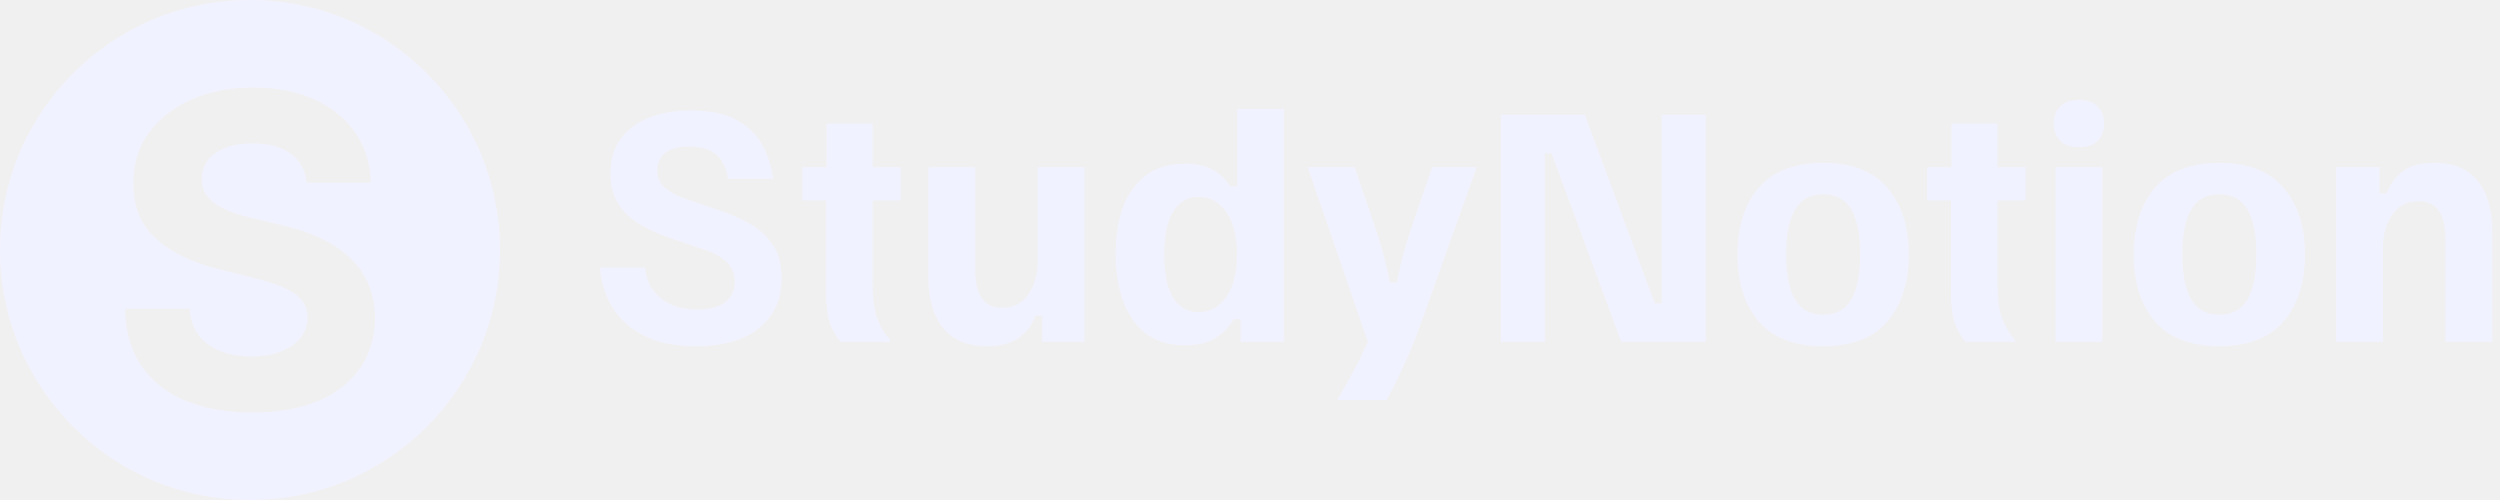
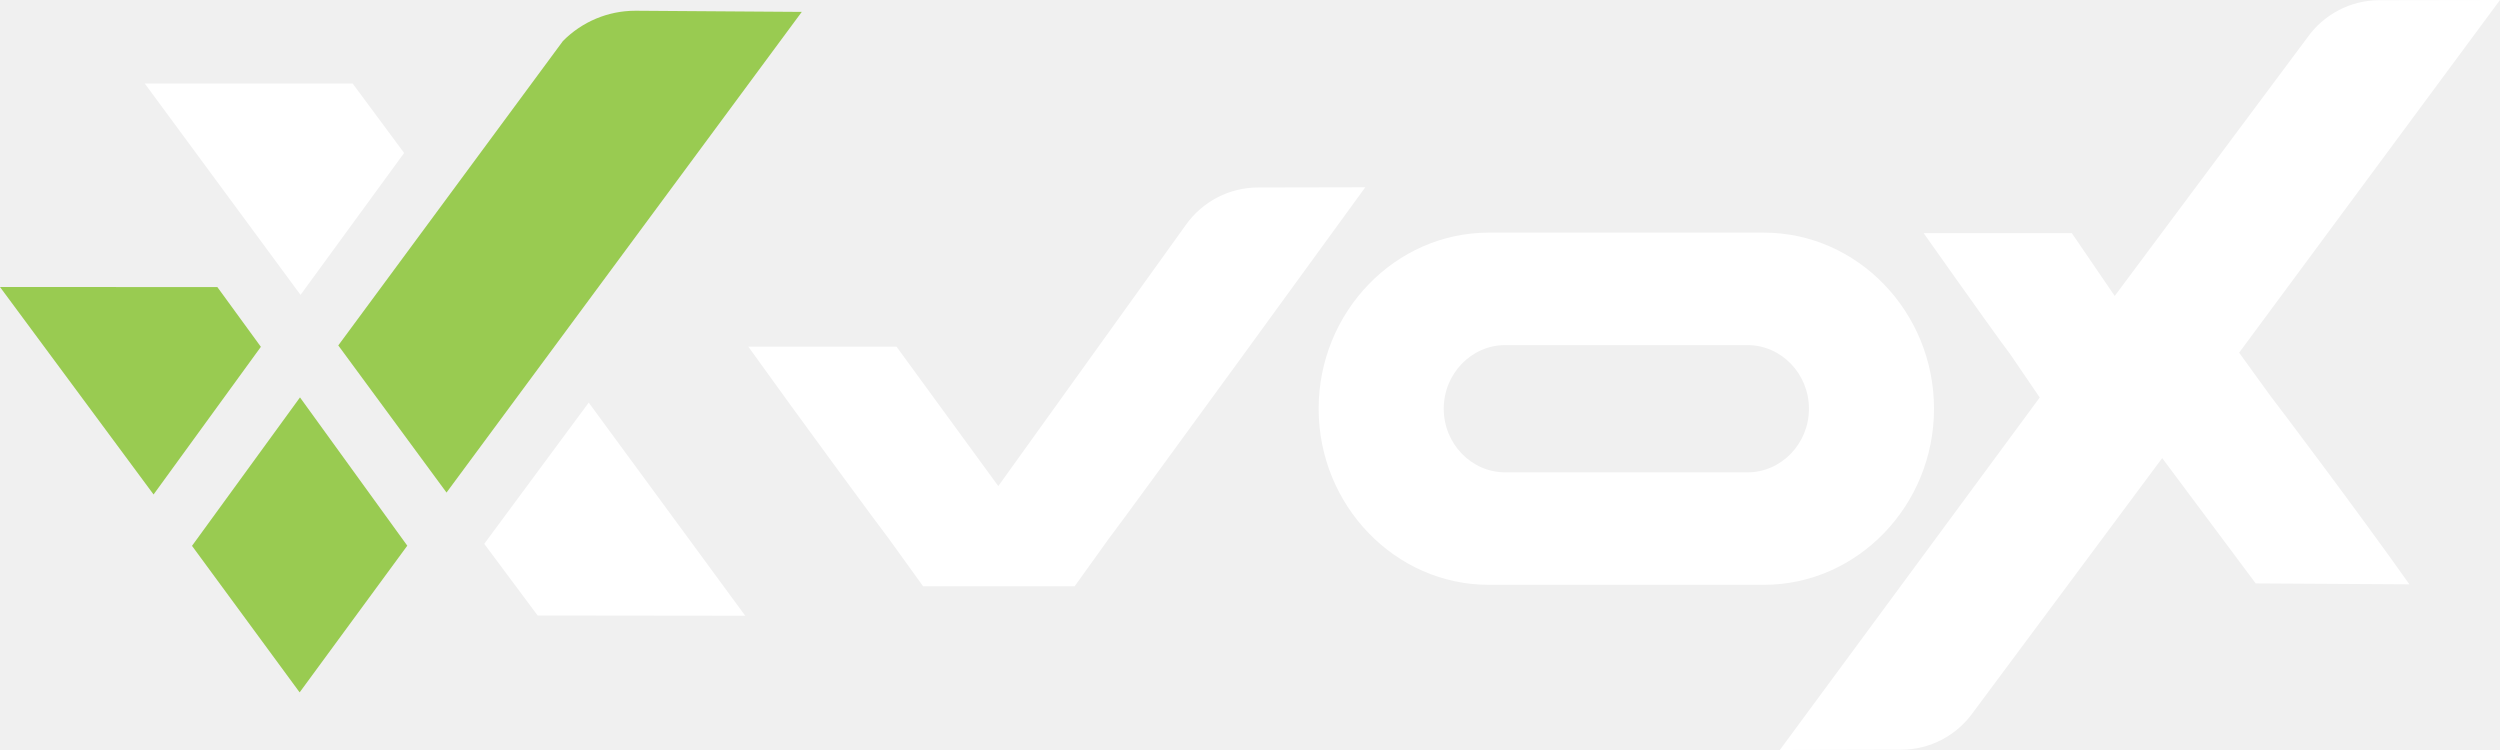
- <svg xmlns="http://www.w3.org/2000/svg" width="200" height="40" viewBox="0 0 200 40" fill="none">
-   <g clip-path="url(#clip0_7_29862)">
-     <path fill-rule="evenodd" clip-rule="evenodd" d="M20 40C31.046 40 40 31.046 40 20C40 8.954 31.046 0 20 0C8.954 0 0 8.954 0 20C0 31.046 8.954 40 20 40ZM23.259 12.299C24.008 12.851 24.432 13.624 24.531 14.621H29.654C29.63 13.114 29.226 11.788 28.444 10.644C27.663 9.499 26.568 8.606 25.16 7.963C23.761 7.321 22.123 7 20.247 7C18.403 7 16.757 7.321 15.309 7.963C13.86 8.606 12.72 9.499 11.889 10.644C11.066 11.788 10.658 13.126 10.667 14.658C10.658 16.527 11.272 18.014 12.506 19.117C13.741 20.22 15.424 21.031 17.556 21.55L20.309 22.242C21.23 22.464 22.008 22.711 22.642 22.983C23.284 23.255 23.77 23.584 24.099 23.971C24.436 24.358 24.605 24.836 24.605 25.404C24.605 26.013 24.42 26.552 24.049 27.022C23.679 27.491 23.156 27.858 22.482 28.121C21.815 28.385 21.029 28.516 20.123 28.516C19.202 28.516 18.375 28.376 17.642 28.096C16.918 27.808 16.337 27.384 15.901 26.824C15.473 26.256 15.23 25.548 15.173 24.7H10C10.041 26.52 10.482 28.047 11.321 29.282C12.169 30.509 13.346 31.436 14.852 32.061C16.366 32.687 18.144 33 20.185 33C22.243 33 24 32.691 25.457 32.074C26.922 31.448 28.041 30.571 28.815 29.443C29.597 28.306 29.992 26.964 30 25.416C29.992 24.362 29.798 23.428 29.42 22.612C29.049 21.797 28.527 21.089 27.852 20.488C27.177 19.887 26.379 19.38 25.457 18.969C24.535 18.557 23.523 18.228 22.42 17.98L20.148 17.437C19.597 17.314 19.078 17.165 18.593 16.992C18.107 16.811 17.679 16.601 17.309 16.363C16.938 16.115 16.646 15.823 16.432 15.486C16.226 15.148 16.132 14.753 16.148 14.3C16.148 13.756 16.305 13.271 16.617 12.842C16.938 12.414 17.399 12.081 18 11.842C18.601 11.595 19.337 11.471 20.21 11.471C21.494 11.471 22.51 11.747 23.259 12.299Z" fill="#F1F2FF" />
-     <path d="M55.705 27.694C54.301 27.694 53.113 27.507 52.142 27.135C51.185 26.747 50.406 26.242 49.805 25.622C49.218 25.001 48.779 24.326 48.486 23.596C48.208 22.852 48.046 22.122 48 21.408H51.609C51.64 21.967 51.81 22.502 52.118 23.015C52.427 23.527 52.89 23.946 53.507 24.272C54.124 24.598 54.895 24.76 55.82 24.76C56.823 24.76 57.563 24.559 58.041 24.155C58.535 23.736 58.782 23.193 58.782 22.526C58.782 21.889 58.566 21.369 58.134 20.966C57.718 20.563 57.162 20.244 56.468 20.012L53.854 19.127C53.021 18.848 52.219 18.506 51.447 18.103C50.692 17.684 50.067 17.141 49.573 16.473C49.08 15.79 48.833 14.921 48.833 13.866C48.833 12.78 49.103 11.864 49.643 11.119C50.198 10.374 50.954 9.808 51.91 9.42C52.882 9.032 53.992 8.838 55.242 8.838C56.846 8.838 58.111 9.11 59.036 9.653C59.962 10.196 60.633 10.886 61.049 11.725C61.481 12.547 61.743 13.408 61.836 14.308H58.227C58.196 13.874 58.072 13.463 57.856 13.075C57.656 12.671 57.332 12.345 56.885 12.097C56.437 11.849 55.836 11.725 55.08 11.725C54.231 11.725 53.599 11.903 53.183 12.26C52.782 12.617 52.581 13.067 52.581 13.61C52.581 14.2 52.789 14.673 53.206 15.03C53.638 15.387 54.208 15.69 54.918 15.938L57.532 16.823C58.381 17.102 59.183 17.451 59.939 17.87C60.694 18.289 61.312 18.848 61.79 19.546C62.283 20.229 62.53 21.129 62.53 22.246C62.53 23.938 61.928 25.273 60.725 26.25C59.538 27.212 57.864 27.694 55.705 27.694Z" fill="#F1F2FF" />
-     <path d="M67.241 27.344C66.886 26.925 66.601 26.421 66.385 25.831C66.184 25.241 66.084 24.357 66.084 23.177V16.031H64.187V13.377H66.13V9.886H69.809V13.377H72.053V16.031H69.809V22.782C69.809 24.008 69.948 24.947 70.226 25.598C70.503 26.25 70.835 26.786 71.22 27.205V27.344H67.241Z" fill="#F1F2FF" />
-     <path d="M78.939 27.694C77.397 27.694 76.232 27.205 75.445 26.227C74.659 25.249 74.266 23.922 74.266 22.246V13.377H78.014V21.618C78.014 22.564 78.183 23.302 78.523 23.829C78.862 24.357 79.41 24.621 80.165 24.621C81.076 24.621 81.777 24.264 82.271 23.55C82.764 22.836 83.011 21.959 83.011 20.919V13.377H86.759V27.344H83.381V25.249H82.826C82.595 25.948 82.171 26.53 81.554 26.995C80.937 27.461 80.065 27.694 78.939 27.694Z" fill="#F1F2FF" />
-     <path d="M94.804 27.624C93.539 27.624 92.498 27.313 91.68 26.692C90.863 26.056 90.254 25.187 89.853 24.085C89.451 22.983 89.251 21.734 89.251 20.337C89.251 18.894 89.451 17.63 89.853 16.543C90.269 15.457 90.886 14.611 91.704 14.006C92.536 13.401 93.57 13.098 94.804 13.098C95.714 13.098 96.454 13.261 97.025 13.587C97.611 13.913 98.074 14.355 98.413 14.914H98.969V8.722H102.717V27.344H99.246V25.529H98.691C98.367 26.118 97.897 26.615 97.279 27.018C96.662 27.422 95.837 27.624 94.804 27.624ZM95.868 24.97C96.809 24.97 97.557 24.559 98.112 23.736C98.683 22.898 98.969 21.773 98.969 20.361C98.969 18.933 98.683 17.808 98.112 16.985C97.557 16.163 96.809 15.752 95.868 15.752C95.02 15.752 94.349 16.14 93.855 16.916C93.377 17.676 93.138 18.824 93.138 20.361C93.138 21.897 93.377 23.053 93.855 23.829C94.349 24.59 95.02 24.97 95.868 24.97Z" fill="#F1F2FF" />
-     <path d="M107.002 32V31.953C107.388 31.317 107.805 30.58 108.252 29.742C108.699 28.904 109.092 28.105 109.432 27.344L104.666 13.517V13.377H108.368L109.802 17.567C110.033 18.235 110.265 18.949 110.496 19.709C110.727 20.469 110.959 21.432 111.19 22.596H111.746C111.977 21.432 112.208 20.469 112.44 19.709C112.671 18.949 112.902 18.235 113.134 17.567L114.568 13.377H118.085V13.517L113.828 25.436C113.273 27.003 112.733 28.337 112.208 29.439C111.699 30.557 111.267 31.41 110.913 32H107.002Z" fill="#F1F2FF" />
-     <path d="M120.075 27.344V9.187H126.785L132.384 24.272H132.939V9.187H136.456V27.344H129.7L124.124 12.26H123.592V27.344H120.075Z" fill="#F1F2FF" />
-     <path d="M145.853 27.694C143.555 27.694 141.835 27.034 140.693 25.715C139.567 24.38 139.004 22.596 139.004 20.361C139.004 18.126 139.567 16.349 140.693 15.03C141.835 13.695 143.555 13.028 145.853 13.028C148.151 13.028 149.863 13.695 150.989 15.03C152.131 16.349 152.702 18.126 152.702 20.361C152.702 22.596 152.131 24.38 150.989 25.715C149.863 27.034 148.151 27.694 145.853 27.694ZM145.853 25.179C146.871 25.179 147.619 24.776 148.097 23.969C148.575 23.162 148.814 21.951 148.814 20.337C148.814 18.739 148.575 17.544 148.097 16.753C147.619 15.946 146.871 15.542 145.853 15.542C144.835 15.542 144.087 15.946 143.609 16.753C143.131 17.544 142.891 18.739 142.891 20.337C142.891 21.951 143.131 23.162 143.609 23.969C144.087 24.776 144.835 25.179 145.853 25.179Z" fill="#F1F2FF" />
-     <path d="M157.231 27.344C156.876 26.925 156.591 26.421 156.375 25.831C156.174 25.241 156.074 24.357 156.074 23.177V16.031H154.177V13.377H156.12V9.886H159.799V13.377H162.043V16.031H159.799V22.782C159.799 24.008 159.938 24.947 160.216 25.598C160.493 26.25 160.825 26.786 161.21 27.205V27.344H157.231Z" fill="#F1F2FF" />
-     <path d="M164.441 27.344V13.377H168.189V27.344H164.441ZM166.315 11.771C165.651 11.771 165.15 11.6 164.811 11.259C164.471 10.902 164.302 10.444 164.302 9.886C164.302 9.327 164.471 8.877 164.811 8.535C165.15 8.178 165.651 8 166.315 8C166.978 8 167.479 8.178 167.819 8.535C168.158 8.877 168.328 9.327 168.328 9.886C168.328 10.444 168.158 10.902 167.819 11.259C167.479 11.6 166.978 11.771 166.315 11.771Z" fill="#F1F2FF" />
-     <path d="M177.549 27.694C175.25 27.694 173.531 27.034 172.389 25.715C171.263 24.38 170.7 22.596 170.7 20.361C170.7 18.126 171.263 16.349 172.389 15.03C173.531 13.695 175.25 13.028 177.549 13.028C179.847 13.028 181.559 13.695 182.685 15.03C183.827 16.349 184.397 18.126 184.397 20.361C184.397 22.596 183.827 24.38 182.685 25.715C181.559 27.034 179.847 27.694 177.549 27.694ZM177.549 25.179C178.567 25.179 179.315 24.776 179.793 23.969C180.271 23.162 180.51 21.951 180.51 20.337C180.51 18.739 180.271 17.544 179.793 16.753C179.315 15.946 178.567 15.542 177.549 15.542C176.531 15.542 175.783 15.946 175.304 16.753C174.826 17.544 174.587 18.739 174.587 20.337C174.587 21.951 174.826 23.162 175.304 23.969C175.783 24.776 176.531 25.179 177.549 25.179Z" fill="#F1F2FF" />
-     <path d="M186.891 27.344V13.377H190.361V15.472H190.916C191.194 14.774 191.618 14.192 192.189 13.726C192.775 13.261 193.631 13.028 194.757 13.028C196.3 13.028 197.457 13.517 198.228 14.495C198.999 15.472 199.385 16.799 199.385 18.475V27.344H195.636V19.104C195.636 18.142 195.467 17.404 195.127 16.892C194.788 16.365 194.233 16.101 193.462 16.101C192.567 16.101 191.873 16.458 191.379 17.172C190.886 17.87 190.639 18.747 190.639 19.802V27.344H186.891Z" fill="#F1F2FF" />
+ <svg xmlns="http://www.w3.org/2000/svg" width="200" height="60" viewBox="0 0 200 60" fill="none">
+   <g clip-path="url(#clip0_359_1231)">
+     <path d="M154.721 32.698C154.721 24.95 148.597 18.61 141.11 18.61H119.104C111.618 18.61 105.492 24.95 105.492 32.698C105.492 40.446 111.618 46.785 119.104 46.785H141.11C148.597 46.785 154.721 40.446 154.721 32.698ZM144.716 32.698C144.716 35.497 142.503 37.788 139.798 37.788H120.417C117.712 37.788 115.499 35.497 115.499 32.698C115.499 29.898 117.712 27.608 120.417 27.608H139.798C142.503 27.608 144.716 29.898 144.716 32.698Z" fill="white" />
+     <path d="M100.636 14.999C98.347 15.003 96.201 16.116 94.871 17.989L79.863 38.886L71.72 27.732H59.865C63.957 33.447 70.687 42.577 71.082 43.065L73.848 46.902H74.106H85.714H85.972L88.739 43.046C89.668 41.891 109.223 14.982 109.223 14.982L100.637 14.999L100.636 14.999Z" fill="white" />
+     <path d="M179.132 28.214L200 0L190.334 0.016C188.046 0.021 185.899 1.143 184.57 3.031L169.177 23.677L165.745 18.651H153.891C157.982 24.439 160.385 27.788 160.779 28.282L163.178 31.8L142.385 60L152.106 59.976C154.395 59.971 156.541 58.849 157.87 56.961L172.975 36.647L180.456 46.673L192.752 46.746C188.66 40.956 182.055 32.204 181.661 31.71L179.132 28.214L179.132 28.214L179.132 28.214Z" fill="white" />
+     <path d="M15.36 43.668L23.971 55.39L32.583 43.655L23.999 31.792L15.36 43.668Z" fill="#99CB51" />
+     <path d="M32.33 12.238L28.212 6.682L11.582 6.683L24.043 23.591L32.33 12.238Z" fill="white" />
+     <path d="M38.739 43.506L43.012 49.24L59.618 49.259L47.098 32.209L38.739 43.506Z" fill="white" />
+     <path d="M17.388 22.965L0 22.96L12.285 39.558L20.87 27.746L17.388 22.965Z" fill="#99CB51" />
+     <path d="M50.816 0.86C48.647 0.86 46.565 1.733 45.031 3.286L27.062 27.634L35.722 39.405L64.142 0.952L50.816 0.859H50.816V0.86Z" fill="#99CB51" />
  </g>
  <defs>
-     <clipPath id="clip0_7_29862">
-       <rect width="200" height="40" fill="white" />
+     <clipPath id="clip0_359_1231">
+       <rect width="200" height="60" fill="white" />
    </clipPath>
  </defs>
</svg>
